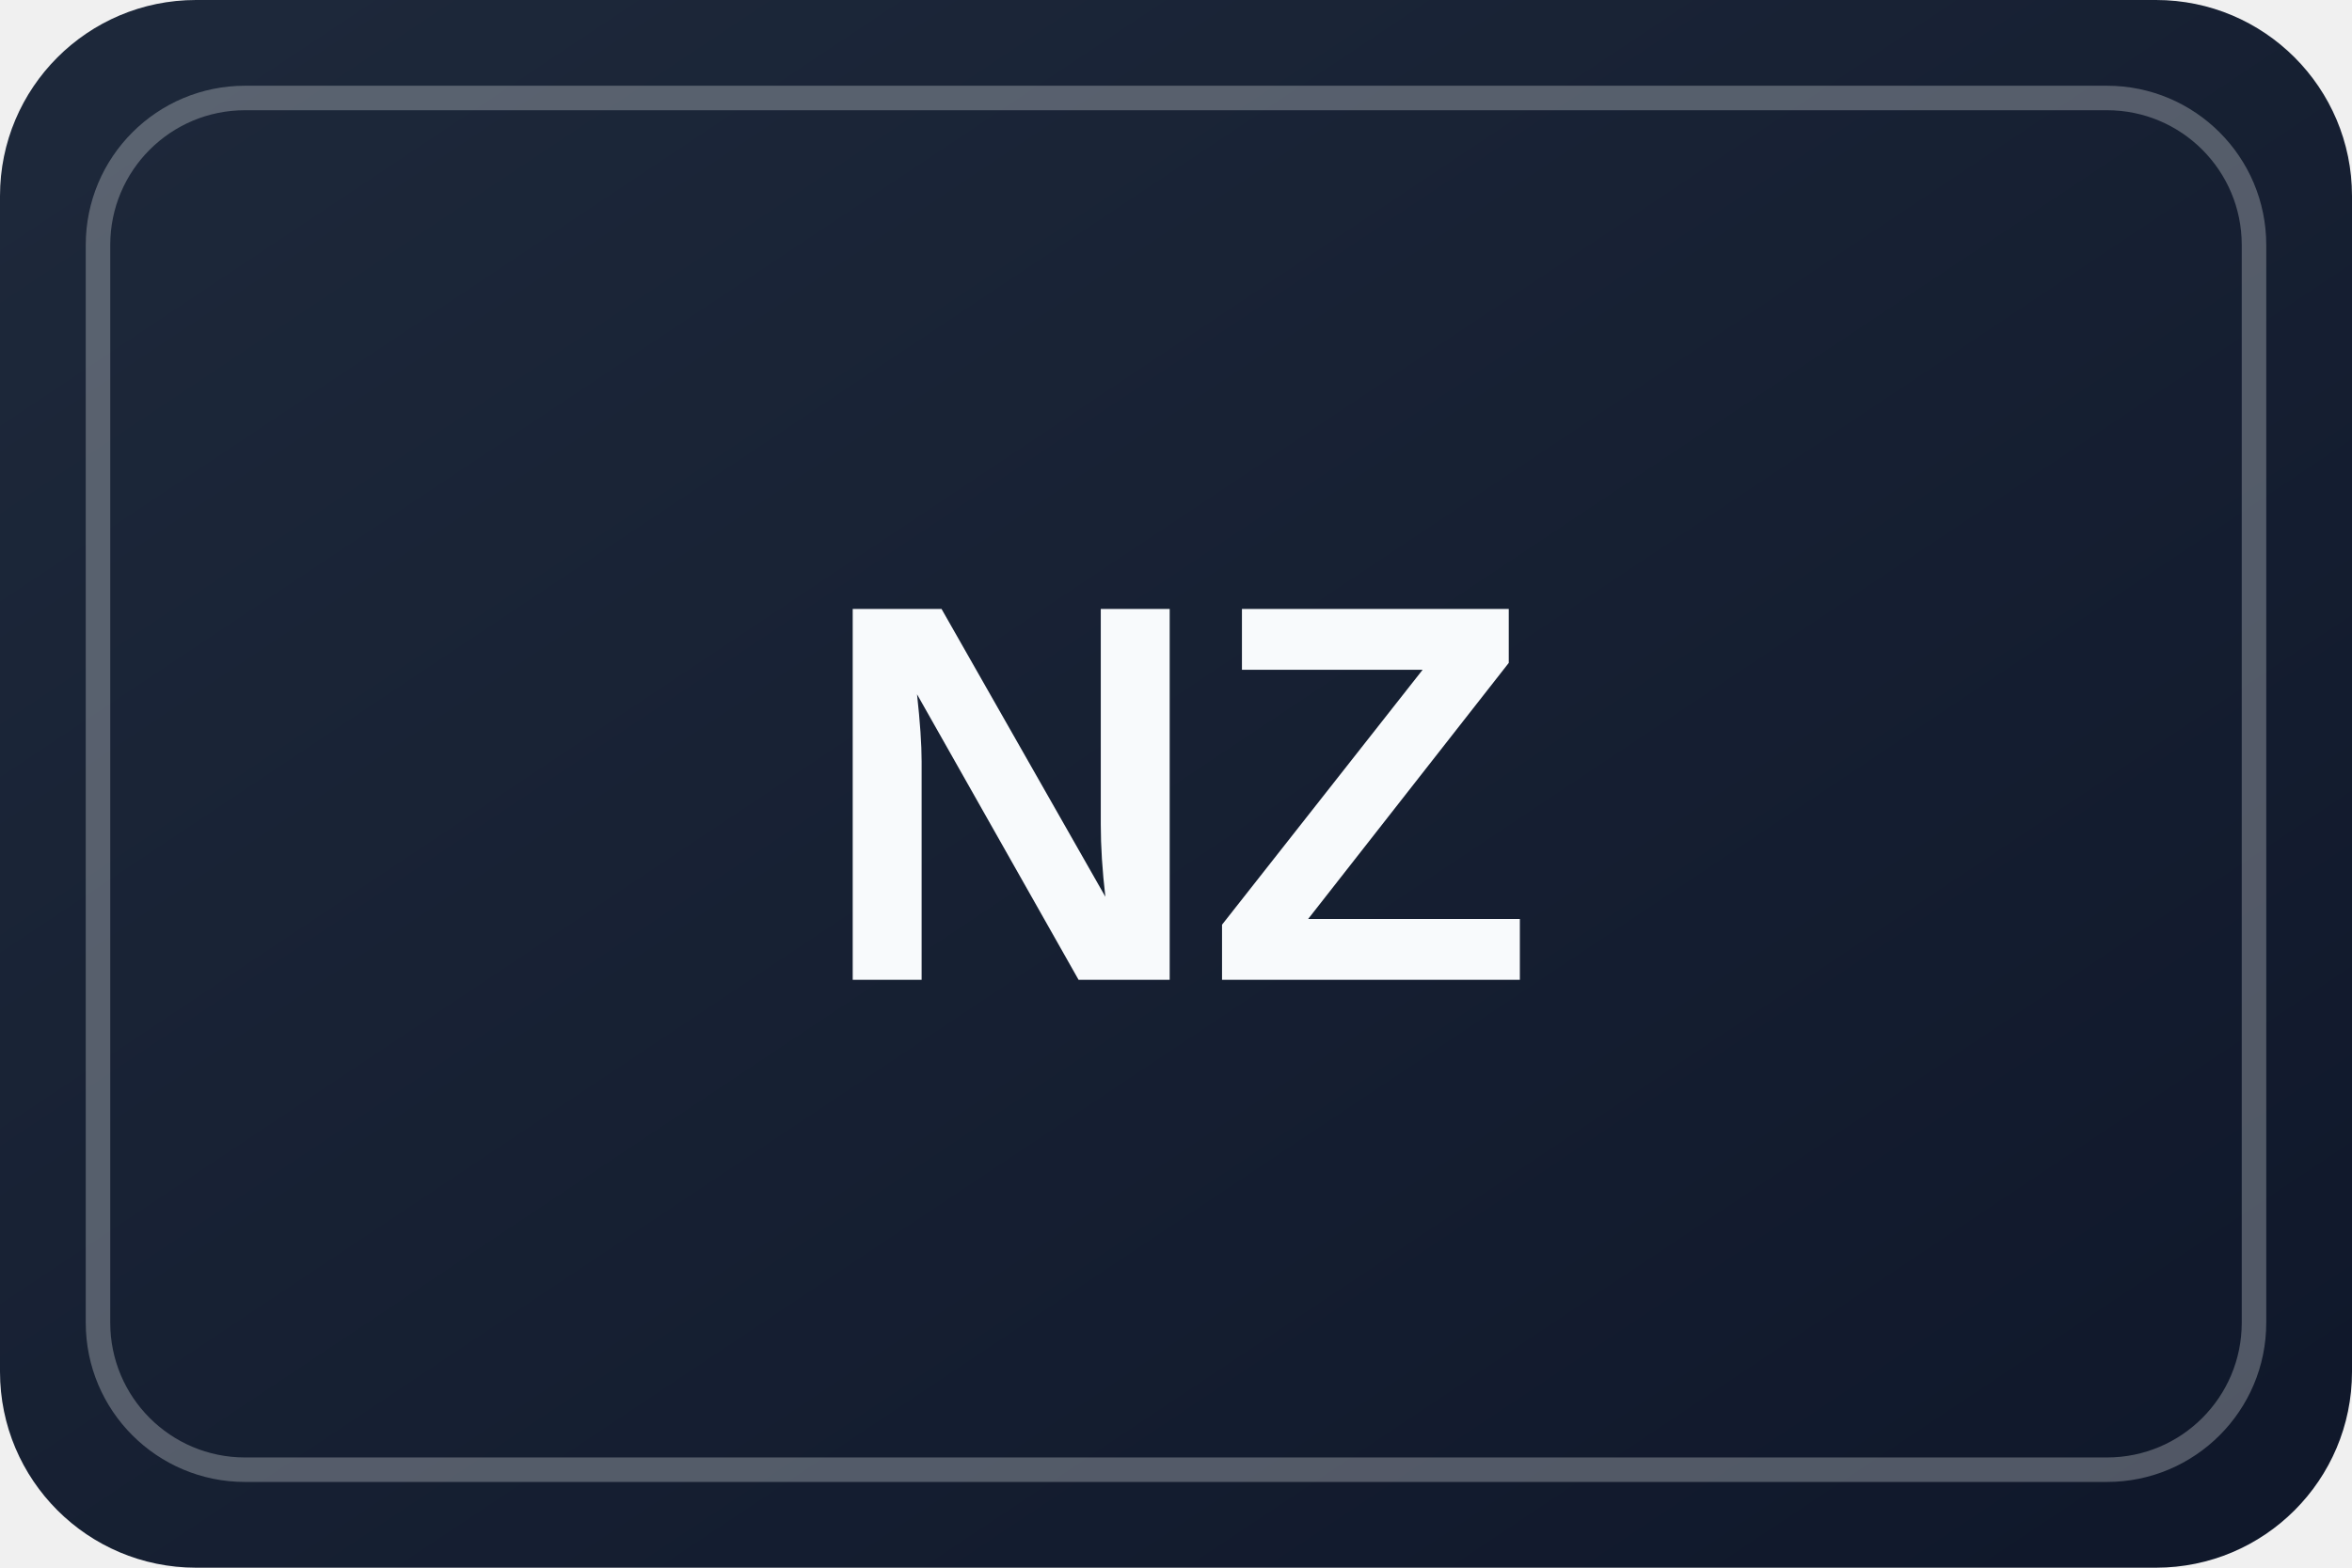
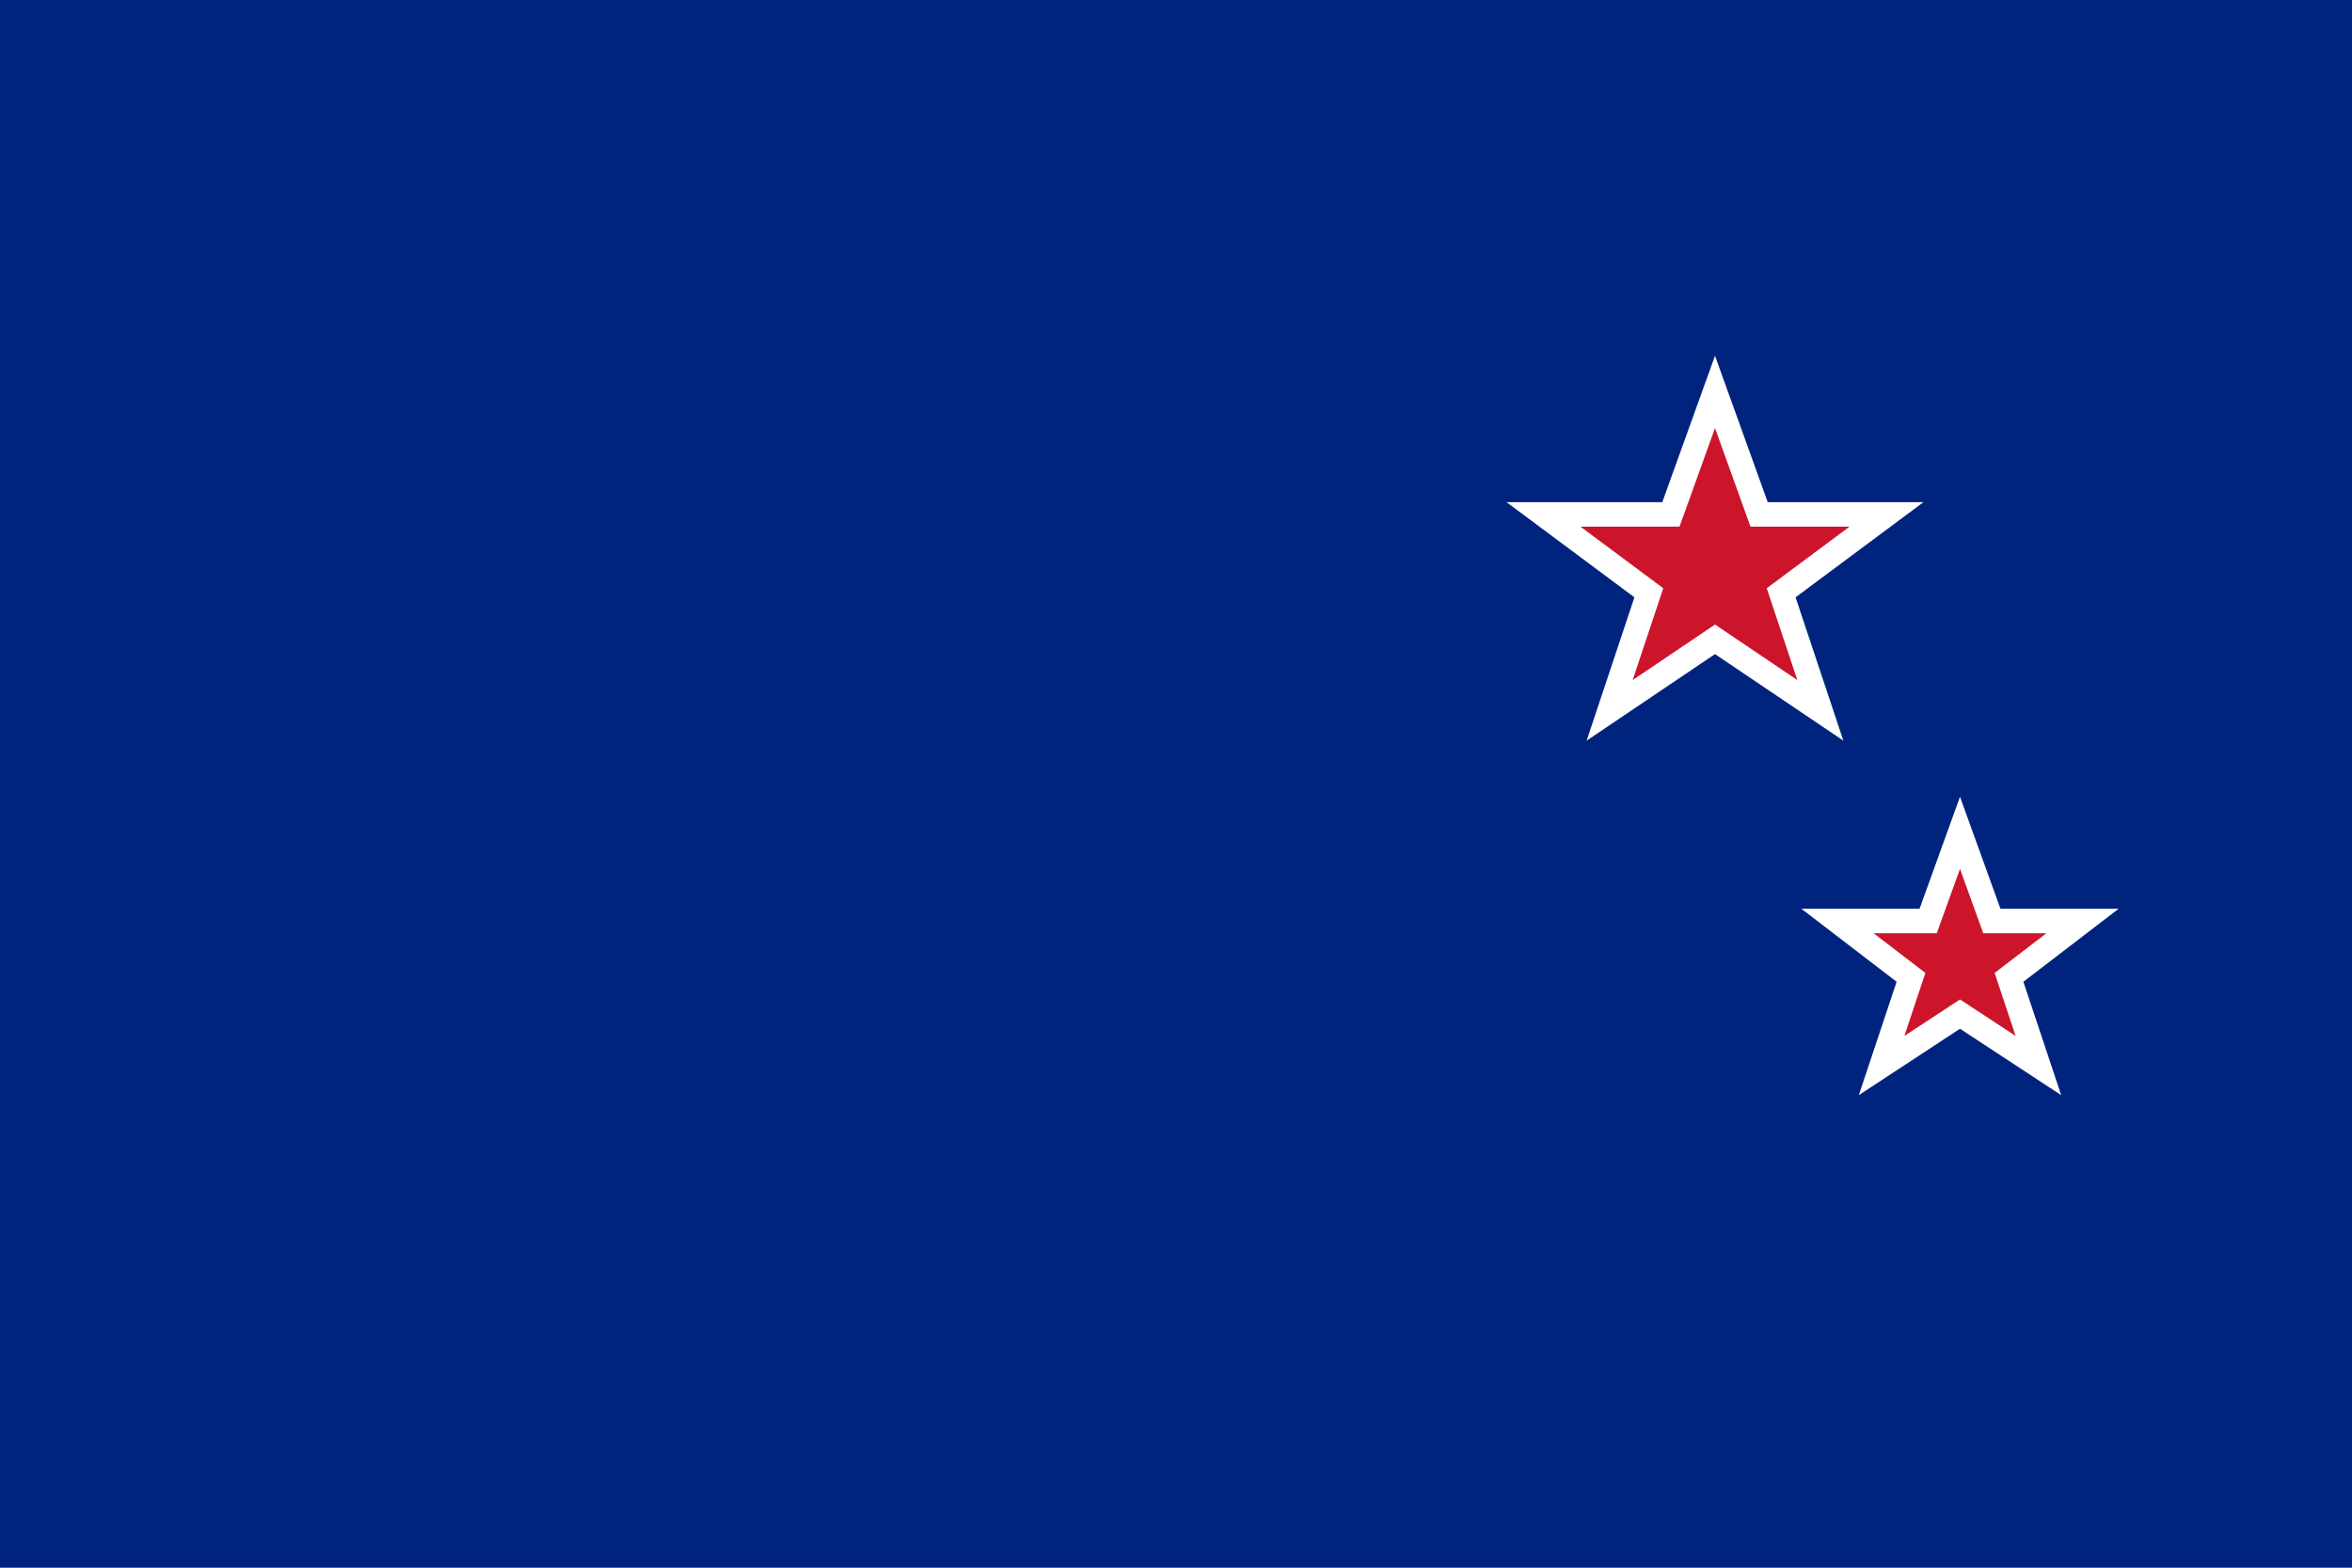
<svg xmlns="http://www.w3.org/2000/svg" viewBox="0 0 96 64" role="img" aria-label="Flag NZ">
-   <defs>
-     <linearGradient id="bg-nz" x1="0" y1="0" x2="1" y2="1">
-       <stop offset="0%" stop-color="#1e293b" />
-       <stop offset="100%" stop-color="#0f172a" />
-     </linearGradient>
-   </defs>
-   <rect width="96" height="64" rx="8" fill="url(#bg-nz)" />
-   <rect x="4" y="4" width="88" height="56" rx="6" fill="none" stroke="#f8fafc" stroke-opacity="0.28" />
-   <text x="48" y="40" fill="#f8fafc" font-size="22" font-family="Arial, Helvetica, sans-serif" font-weight="700" text-anchor="middle">NZ</text>
+   <rect width="96" height="64" fill="#00247D" />
+   <polygon points="70,16 71.8,21 77,21 72.7,24.2 74.3,29 70,26.1 65.7,29 67.3,24.2 63,21 68.2,21" fill="#CC142B" stroke="#FFFFFF" stroke-width="1" />
+   <polygon points="80,34 81.3,37.6 85,37.6 82,39.9 83.2,43.5 80,41.4 76.8,43.5 78,39.9 75,37.6 78.7,37.6" fill="#CC142B" stroke="#FFFFFF" stroke-width="1" />
</svg>
